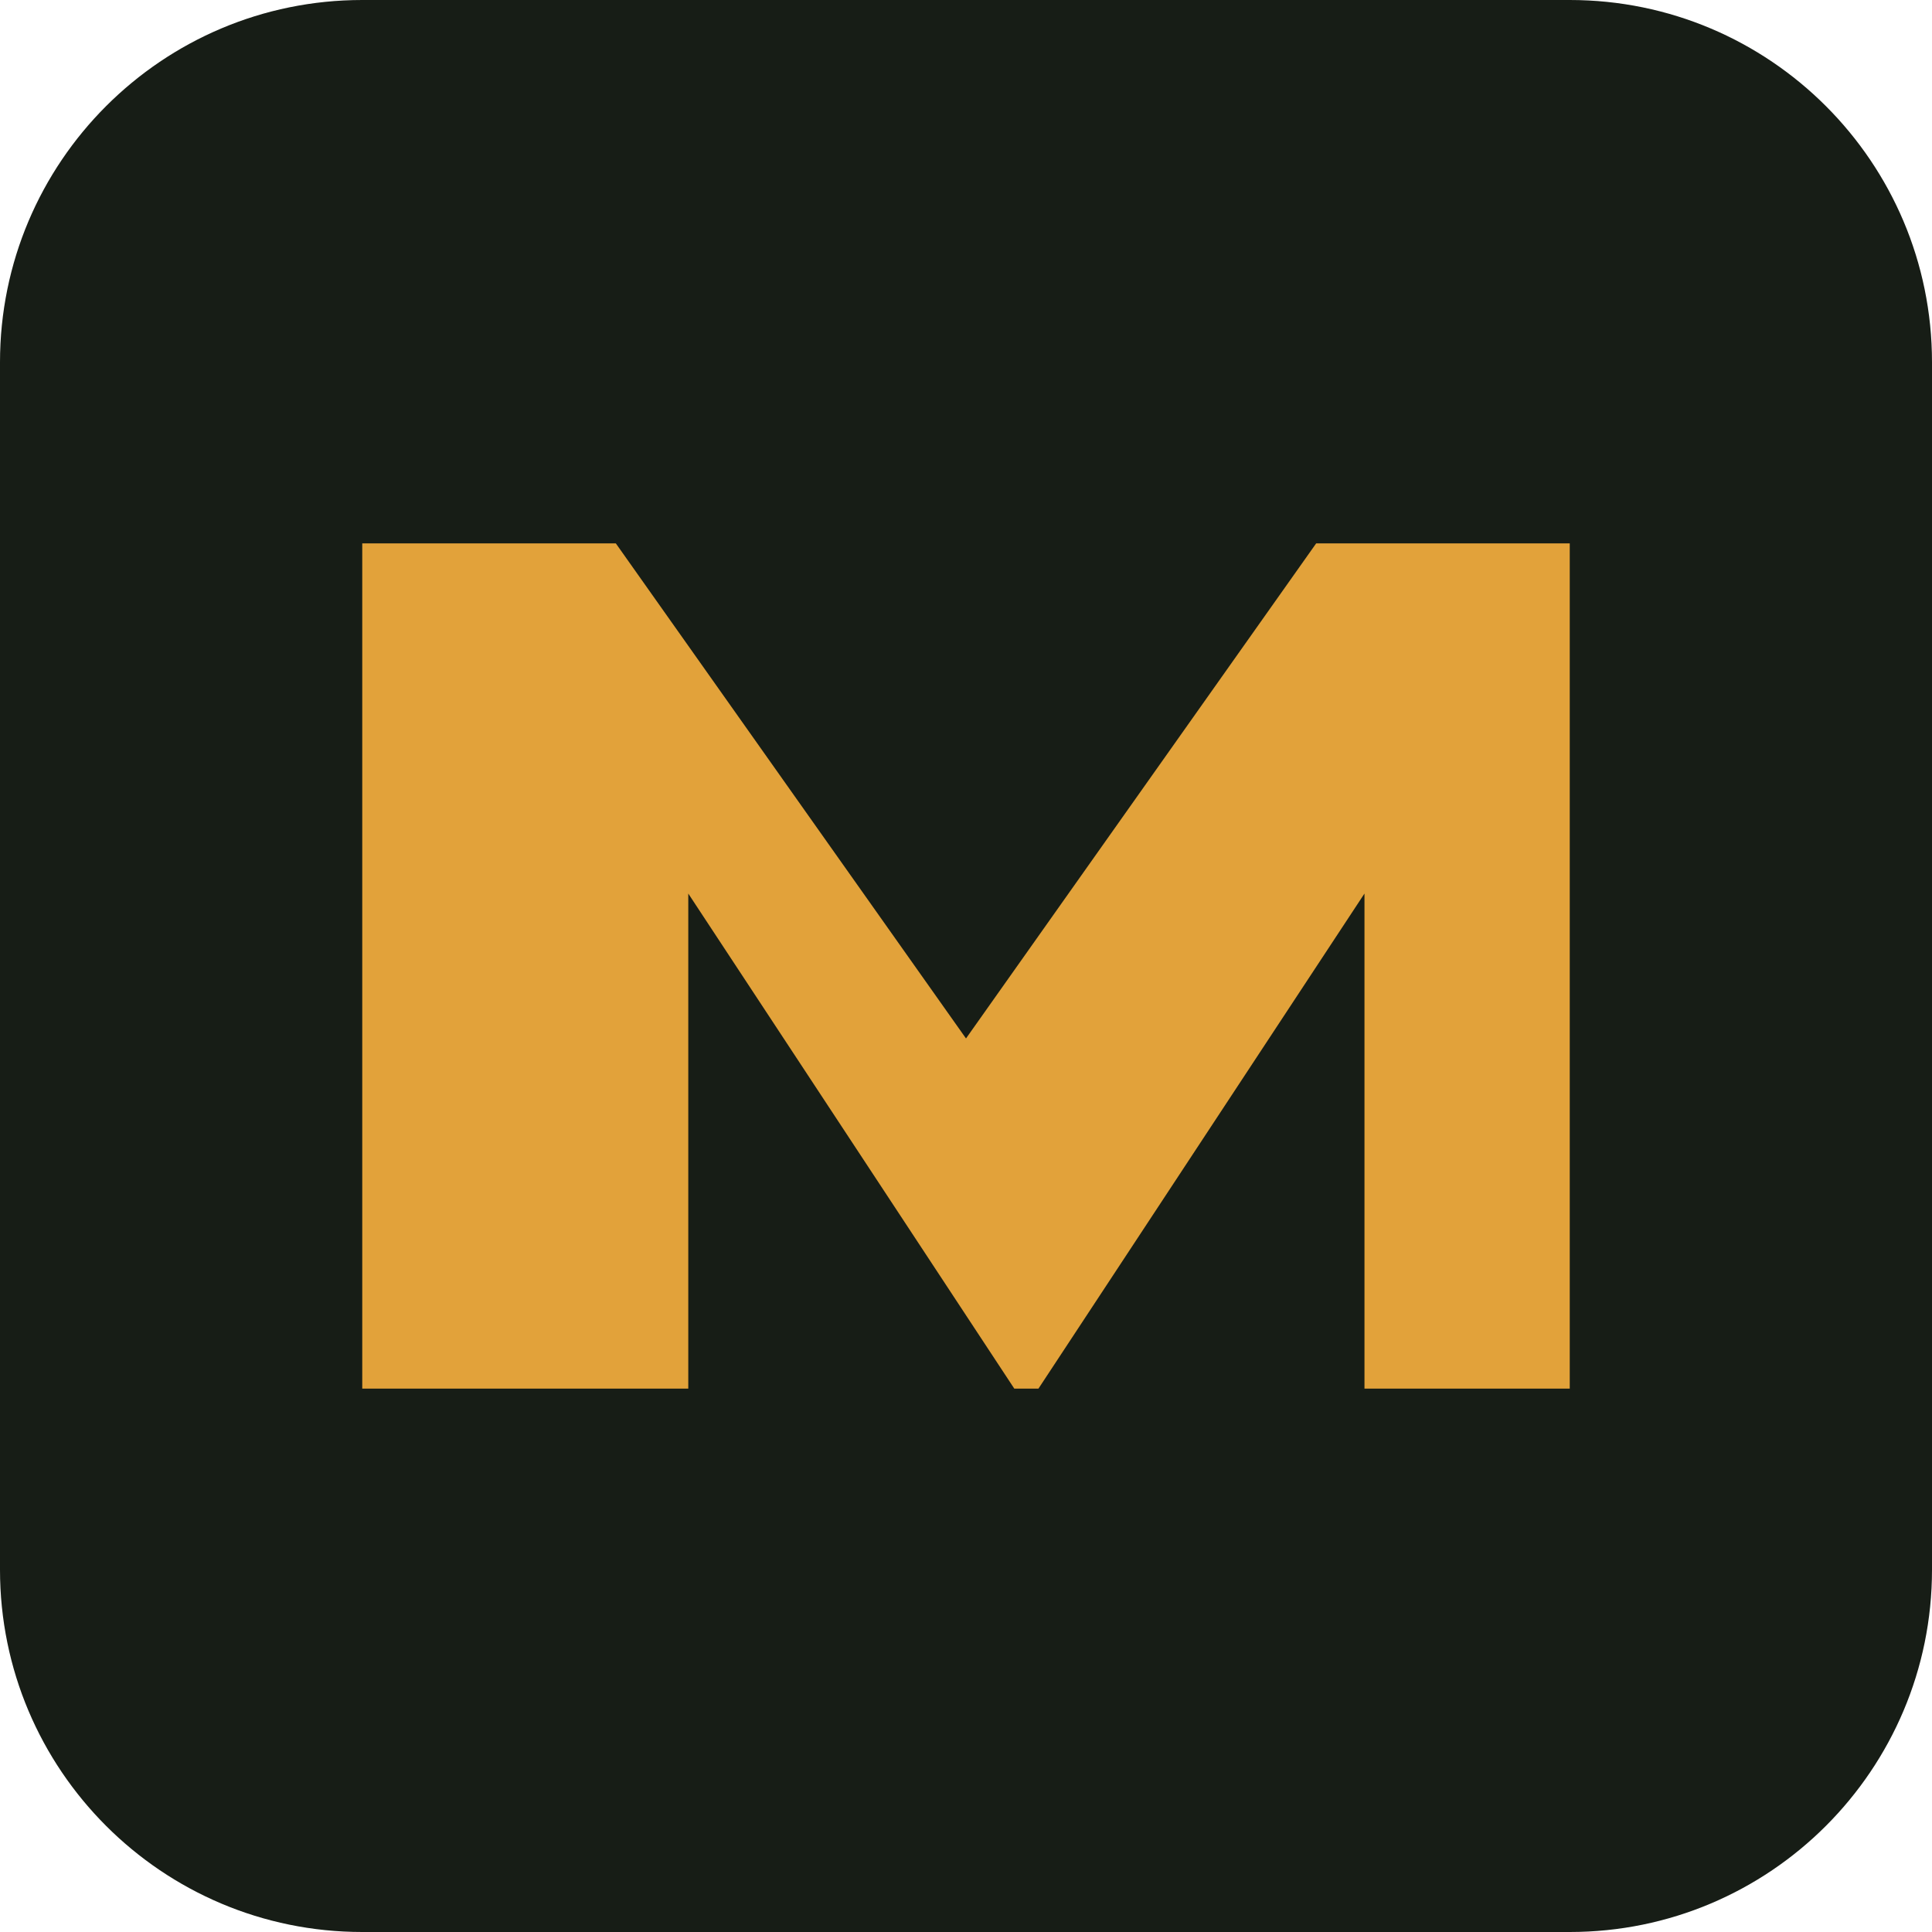
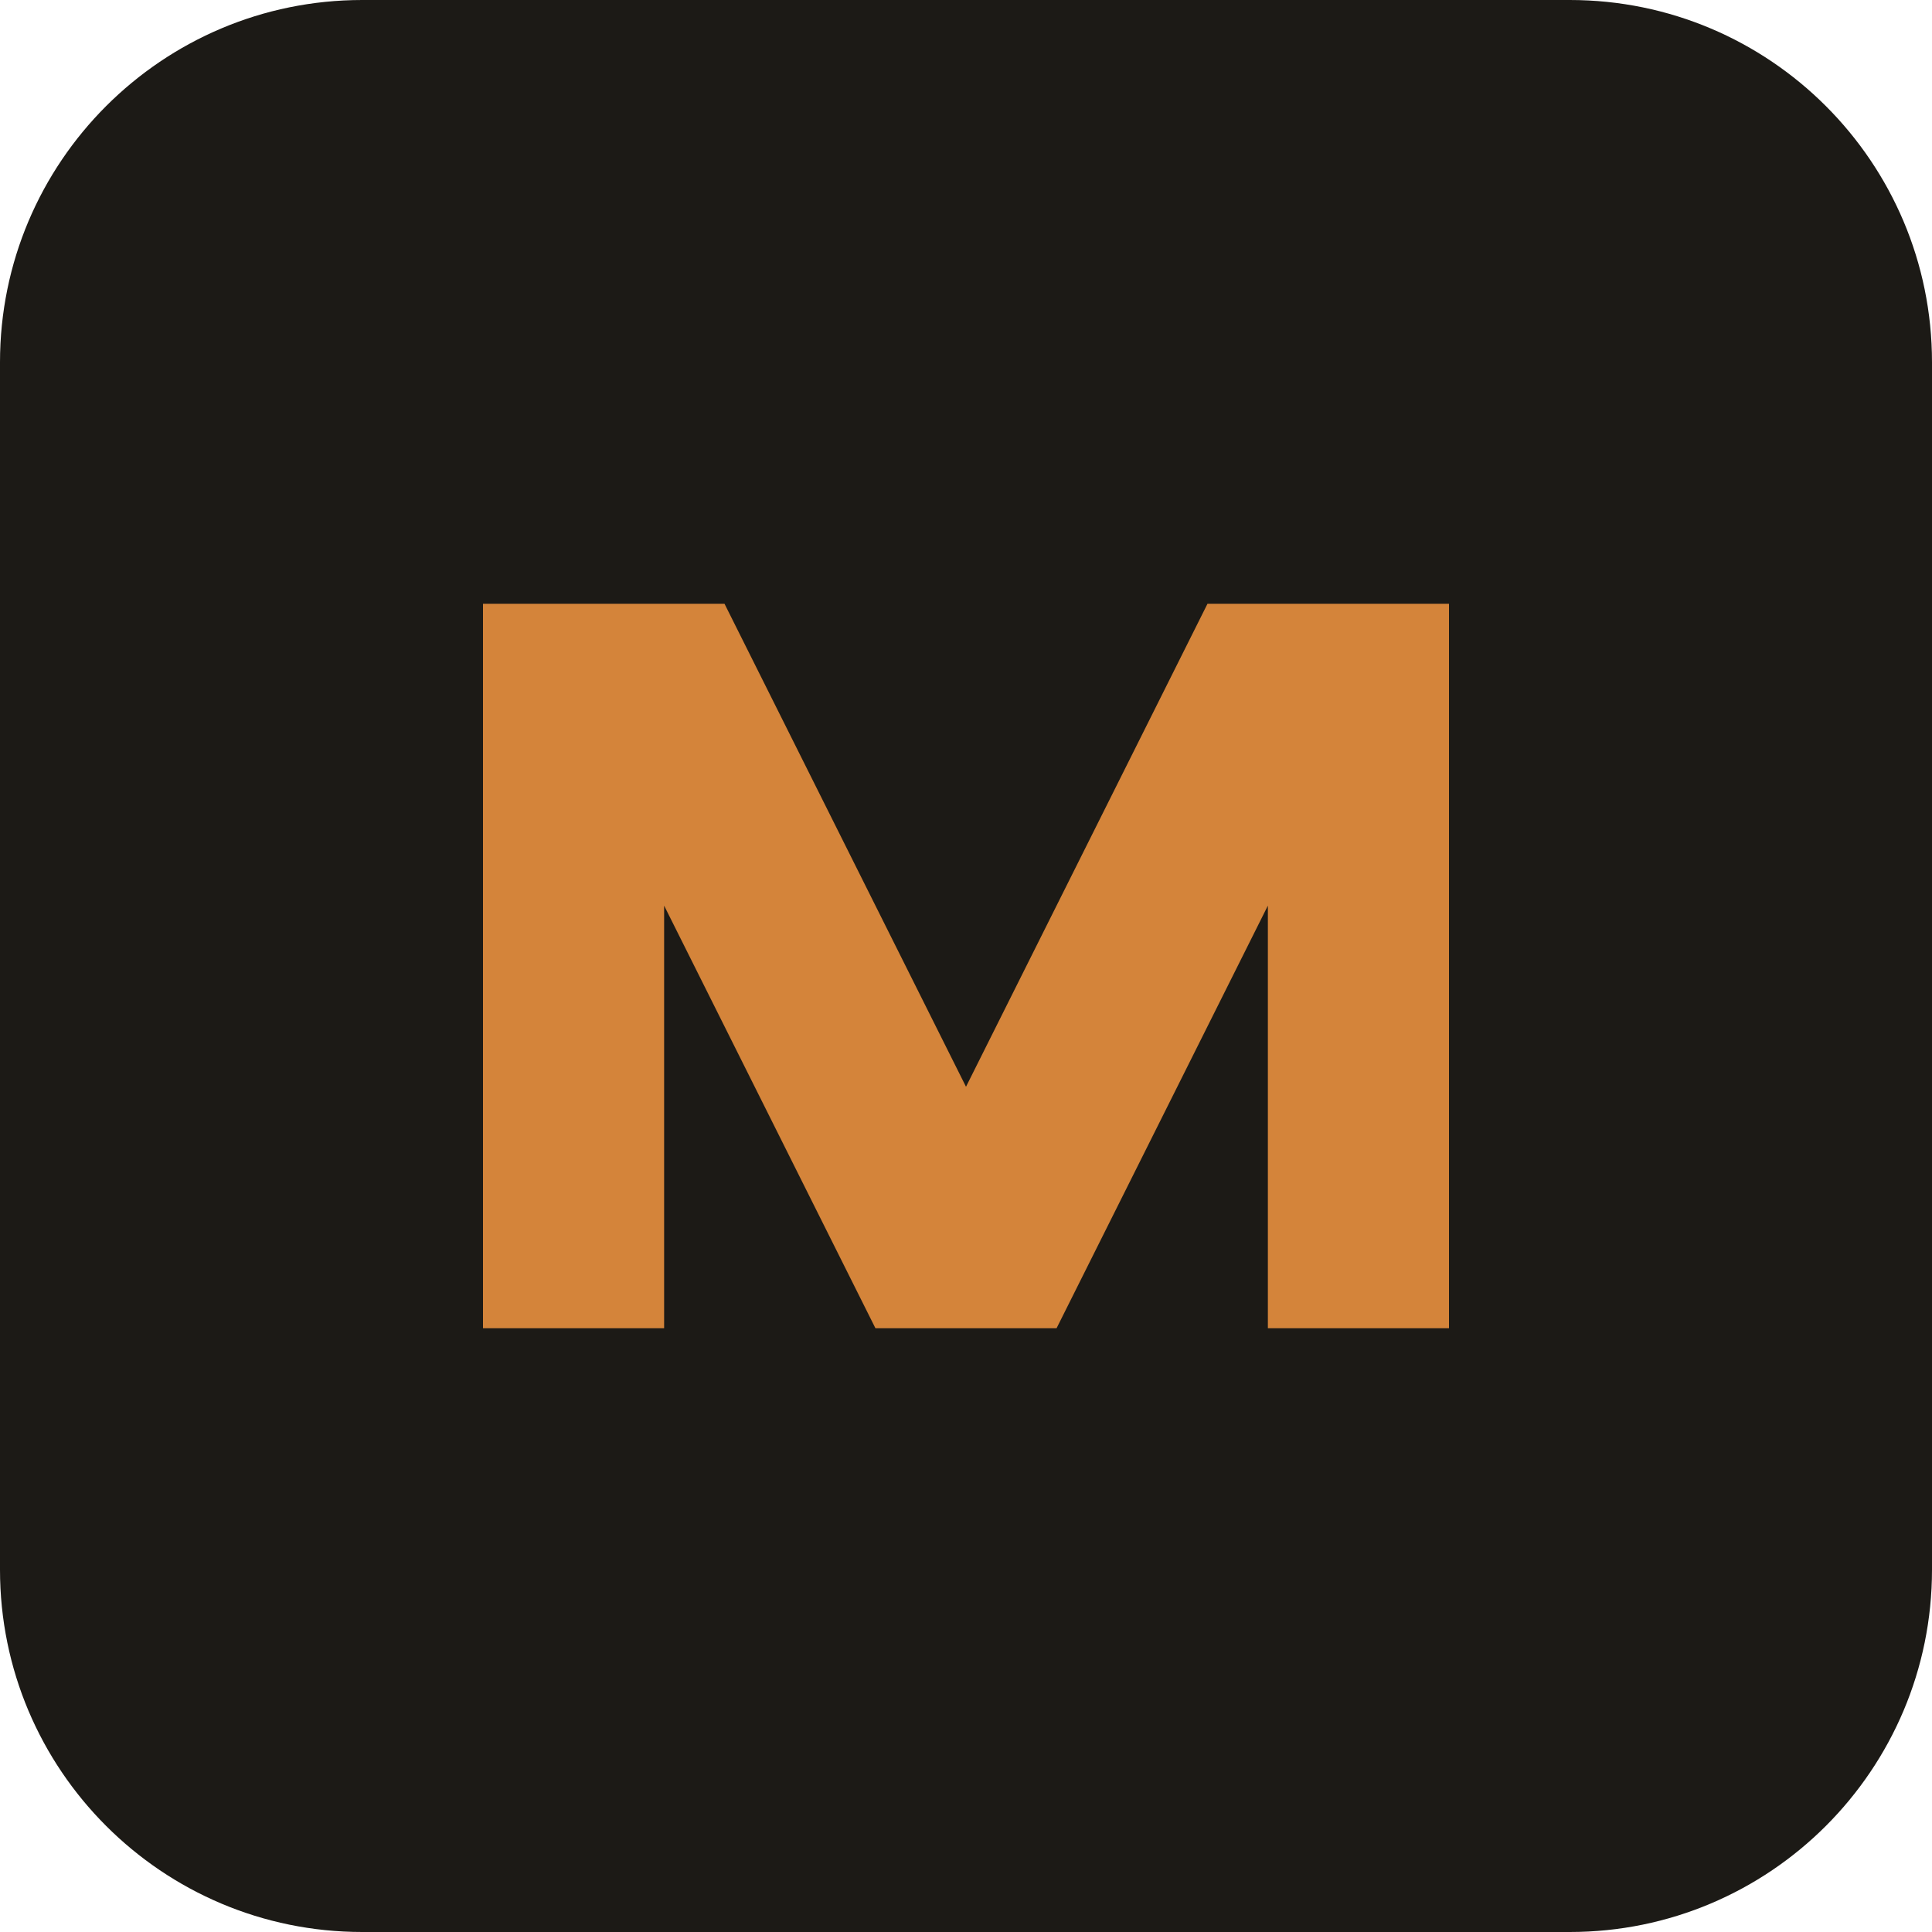
<svg xmlns="http://www.w3.org/2000/svg" viewBox="0 0 32 32">
-   <rect width="32" height="32" rx="6" fill="#171d16" />
-   <path d="M6 23V9h4.2l5.8 8.2L21.8 9H26v14h-3.4v-8.2L17.2 23h-.4l-5.4-8.2V23z" fill="#e2a23a" />
+   <rect width="32" height="32" rx="6" fill="#1c1a16" />
+   <path d="M8 22 V10 h4 l4 8 4-8 h4 v12 h-3 v-7 l-3.5 7 h-3 L11 15 v7z" fill="#d4843a" />
</svg>
